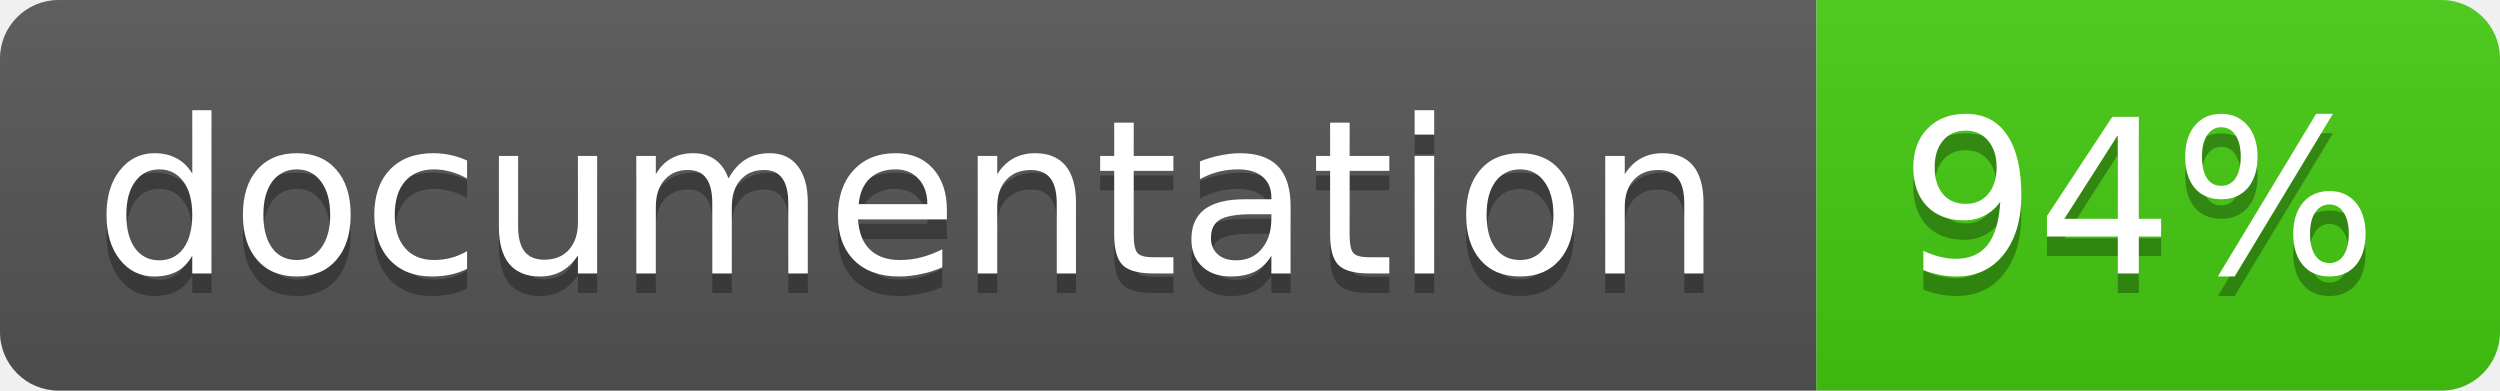
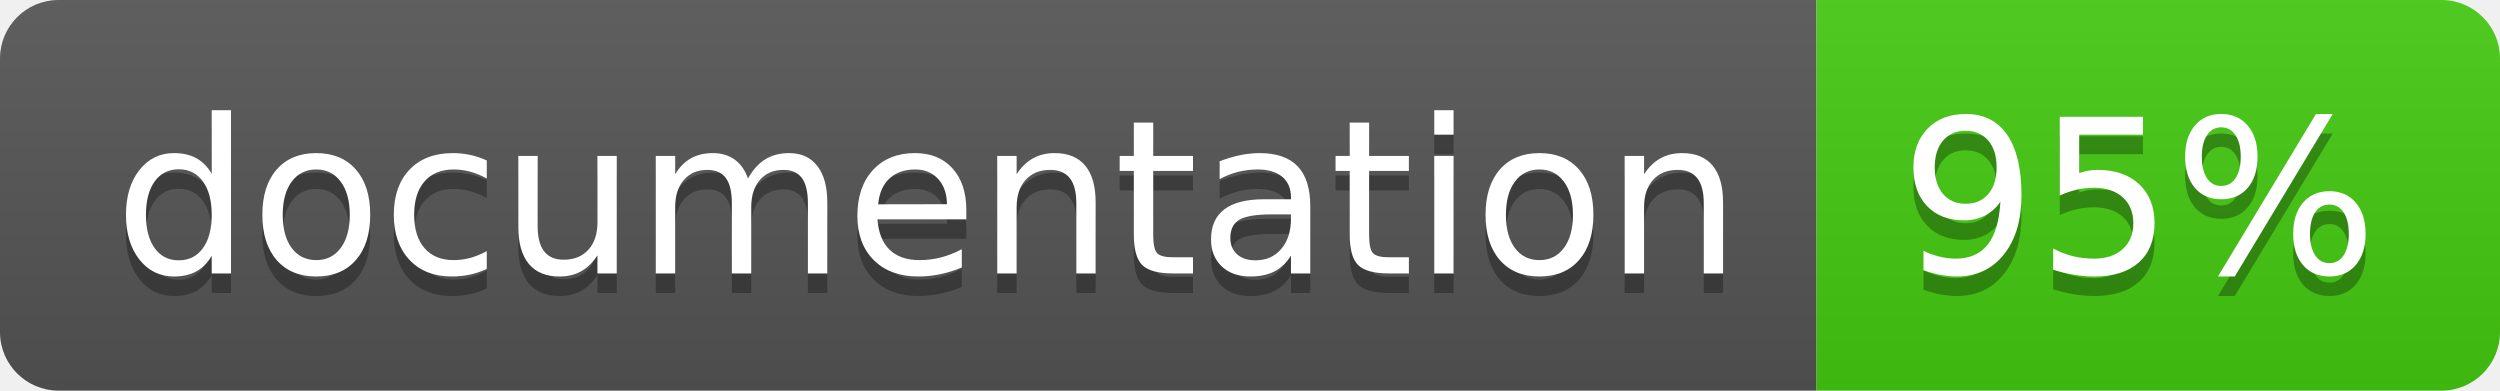
<svg xmlns="http://www.w3.org/2000/svg" width="128" height="20">
  <linearGradient id="b" x2="0" y2="100%">
    <stop offset="0" stop-color="#bbb" stop-opacity=".1" />
    <stop offset="1" stop-opacity=".1" />
  </linearGradient>
  <clipPath id="a">
    <rect width="128" height="20" rx="3" fill="#fff" />
  </clipPath>
  <g clip-path="url(#a)">
    <path fill="#555" d="M0 0h93v20H0z" />
    <path fill="#4c1" d="M93 0h35v20H93z" />
    <path fill="url(#b)" d="M0 0h128v20H0z" />
  </g>
-   <g fill="#fff" text-anchor="middle" font-family="DejaVu Sans,Verdana,Geneva,sans-serif" font-size="11">
-     <text x="46.5" y="15" fill="#010101" fill-opacity=".3">documentation</text>
-     <text x="46.5" y="14">documentation</text>
-     <text x="109.5" y="15" fill="#010101" fill-opacity=".3">94%</text>
-     <text x="109.5" y="14">94%</text>
+   <g fill="#fff" text-anchor="middle" font-family="DejaVu Sans,Verdana,Geneva,sans-serif" font-size="110">
+     <text x="475" y="150" fill="#010101" fill-opacity=".3" transform="scale(.1)" textLength="830">
+       documentation
+     </text>
+     <text x="475" y="140" transform="scale(.1)" textLength="830">
+       documentation
+     </text>
+     <text x="1095" y="150" fill="#010101" fill-opacity=".3" transform="scale(.1)" textLength="250">
+       95%
+     </text>
+     <text x="1095" y="140" transform="scale(.1)" textLength="250">
+       95%
+     </text>
  </g>
</svg>
